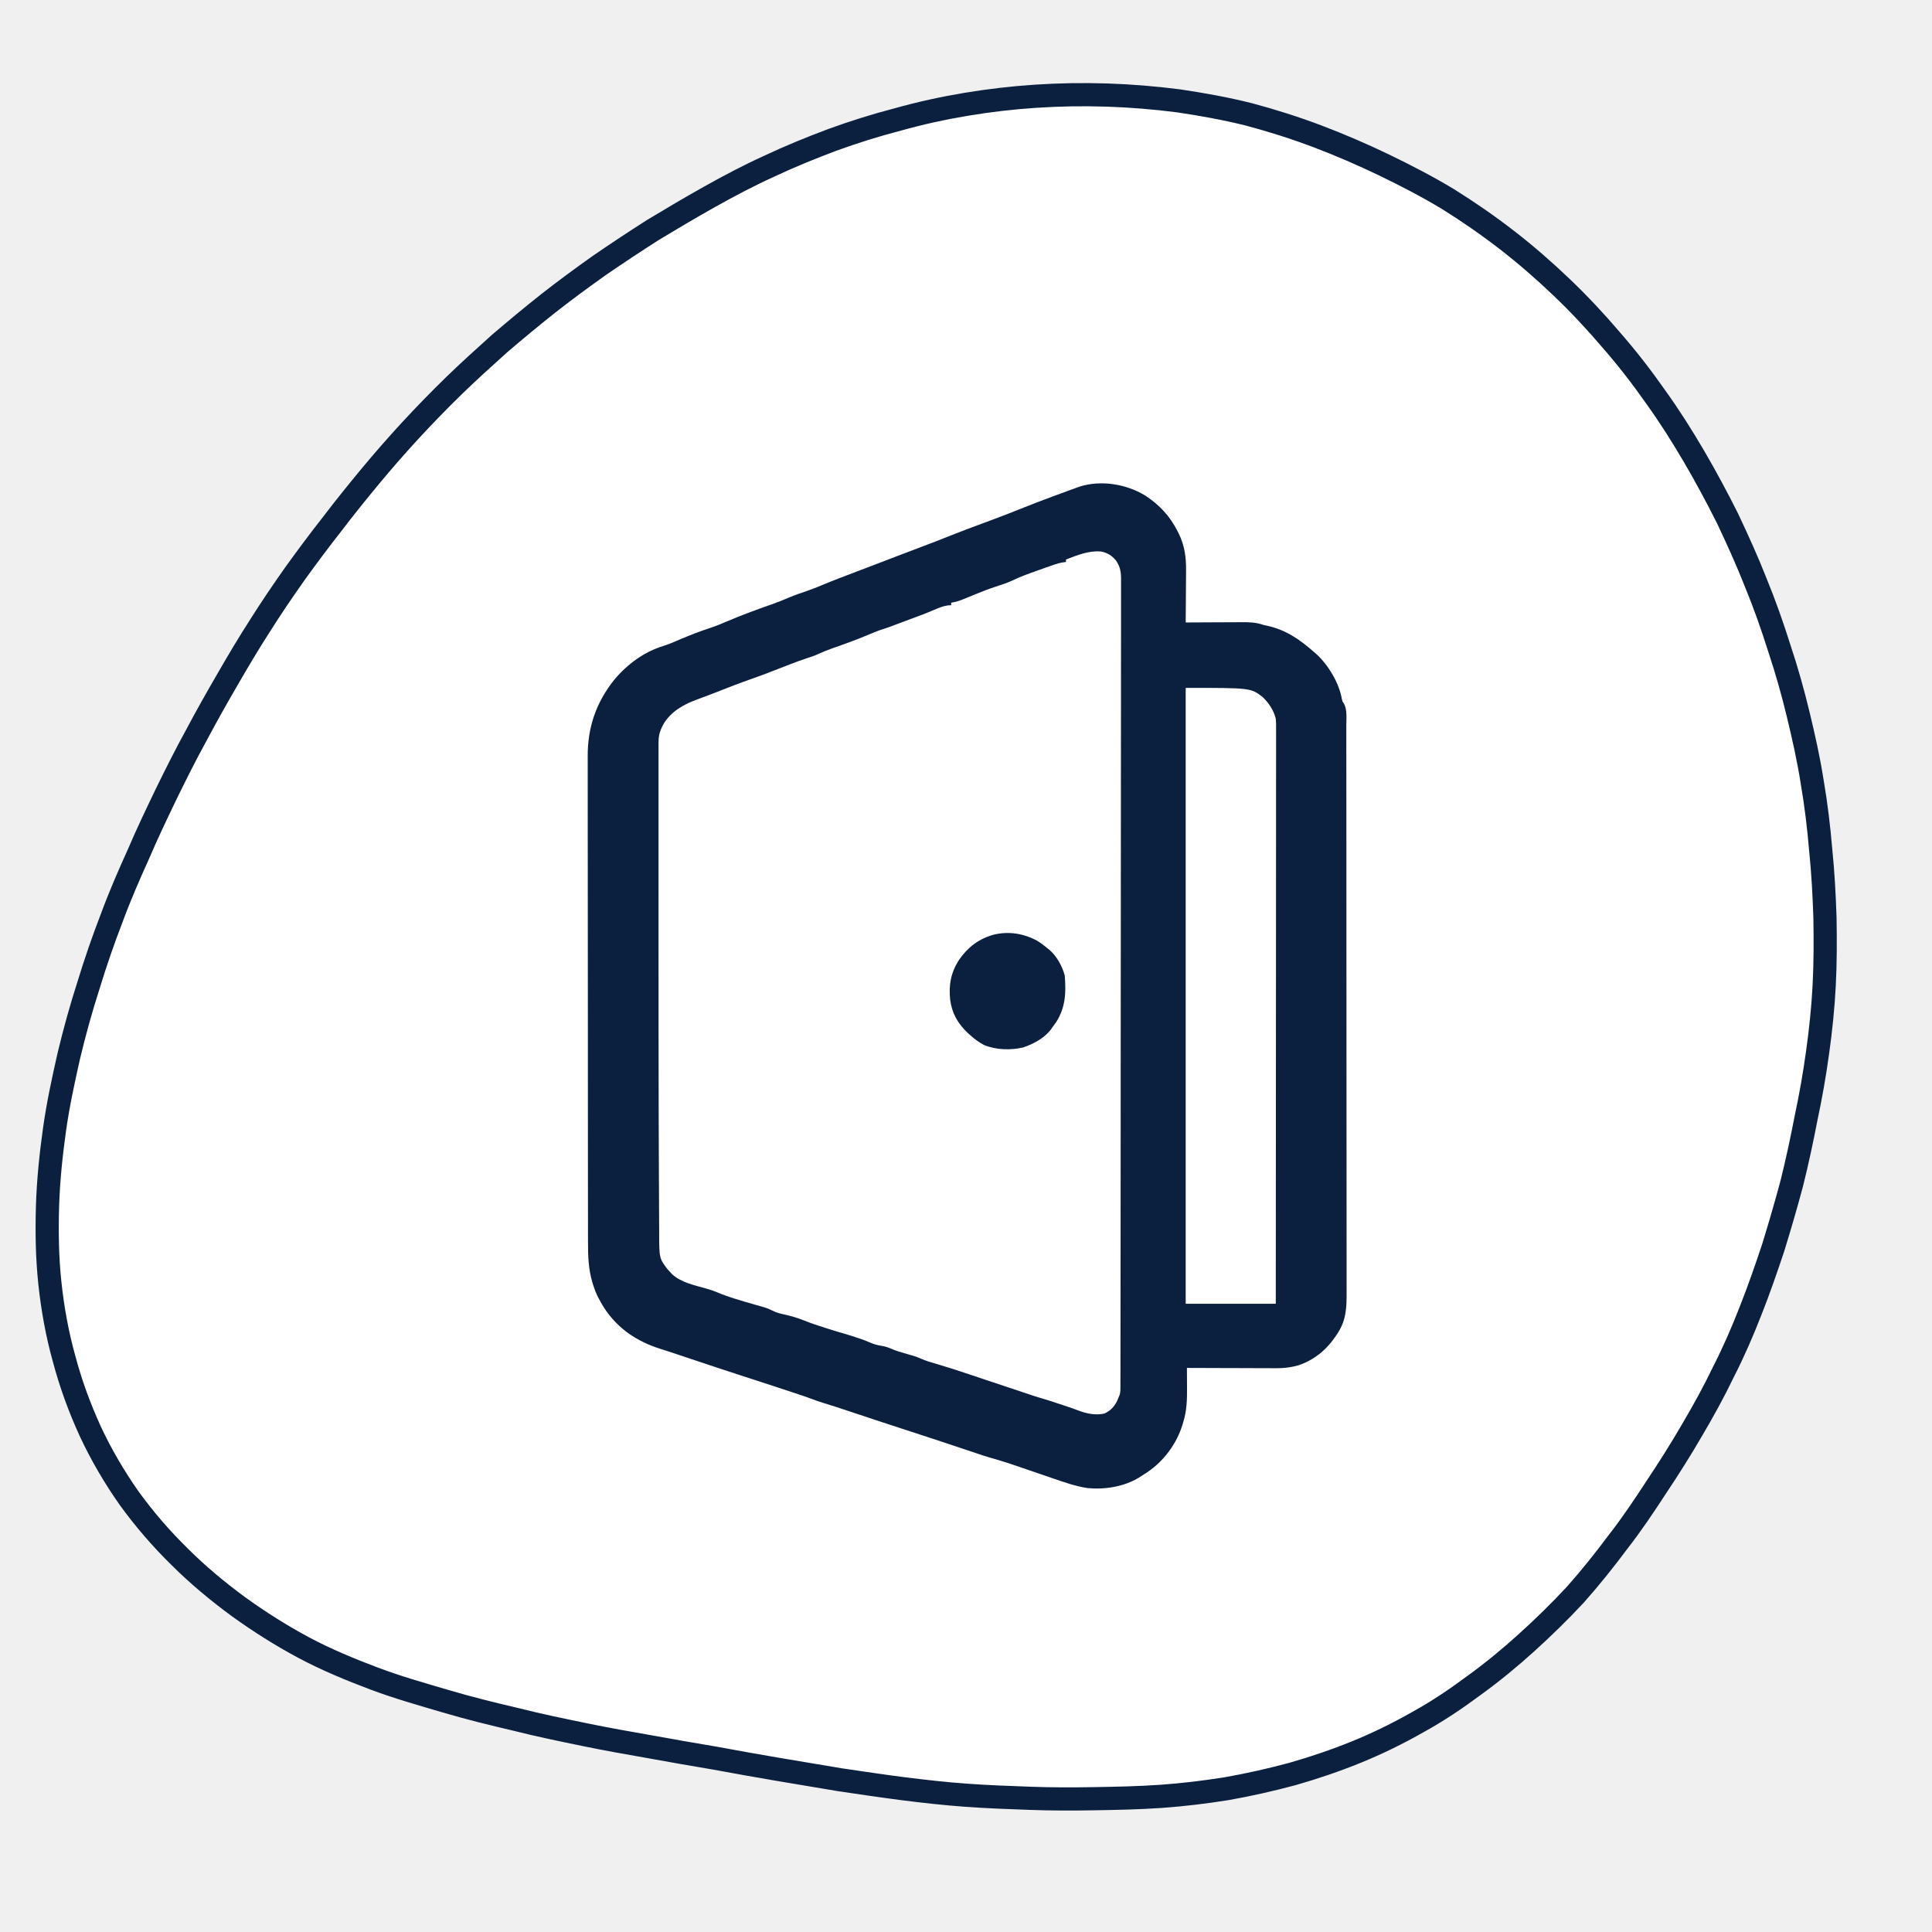
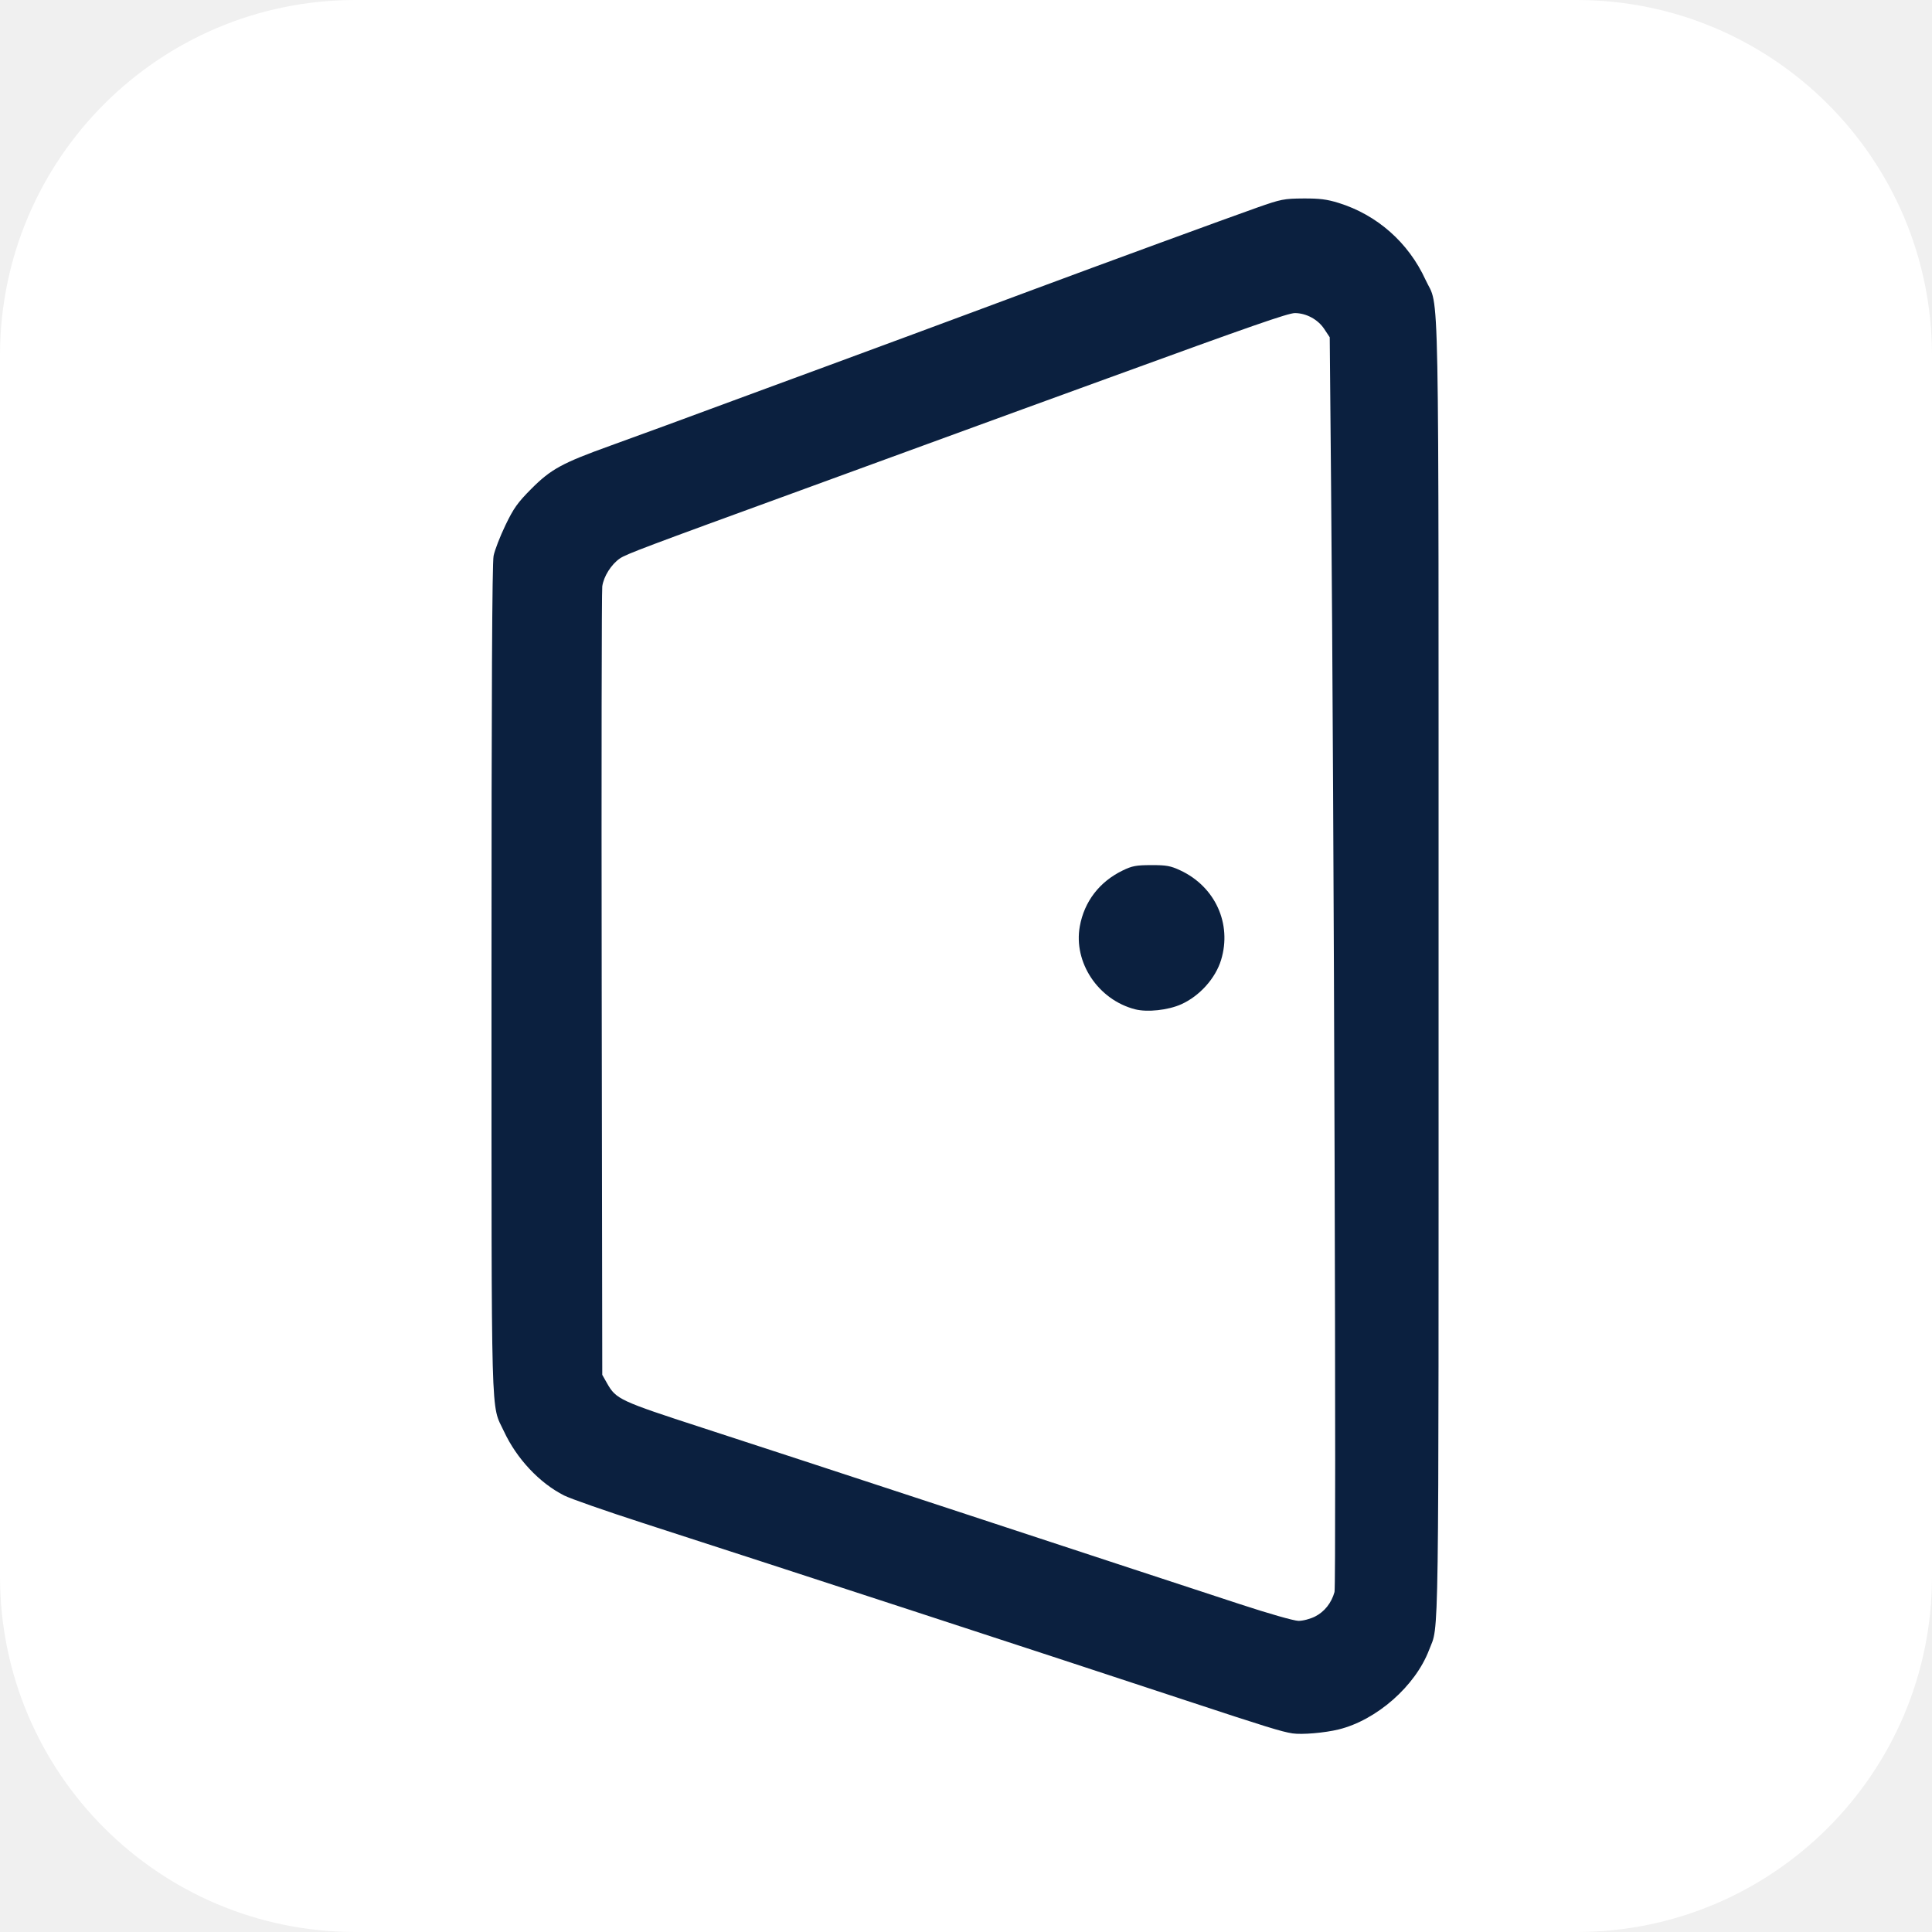
<svg xmlns="http://www.w3.org/2000/svg" viewBox="0 0 500 500">
-   <path d="M472.1,255 C471.8,260.8 471.2,266.6 470.4,272.3 C469.6,278.1 468.6,283.8 467.4,289.4 C466.3,295.1 465.1,300.7 463.7,306.3 C462.2,311.9 460.6,317.4 458.9,322.9 C457.1,328.3 455.2,333.8 453.1,339.1 C451,344.5 448.7,349.8 446.1,354.9 C443.6,360.1 440.8,365.2 437.9,370.1 C435,375.1 431.9,380 428.7,384.8 C425.5,389.7 422.3,394.5 418.7,399.1 C415.2,403.8 411.6,408.3 407.7,412.7 C403.7,417 399.5,421.1 395.2,425 C390.9,428.9 386.3,432.7 381.6,436.1 C376.9,439.6 372,442.9 366.9,445.7 C361.8,448.6 356.5,451.2 351.1,453.4 C345.7,455.6 340.1,457.5 334.5,459.1 C328.9,460.6 323.2,461.9 317.5,462.9 C311.9,463.8 306.1,464.5 300.4,464.9 C294.7,465.3 289,465.4 283.3,465.5 C277.7,465.6 272.1,465.6 266.6,465.4 C261,465.2 255.5,465 250,464.6 C244.5,464.2 239.1,463.6 233.6,462.9 C228.2,462.2 222.8,461.4 217.4,460.6 C212.1,459.7 206.7,458.8 201.3,457.9 C195.9,457 190.5,456 185,455 C179.5,454.1 174,453.1 168.4,452.1 C162.7,451.1 157,450.1 151.2,448.9 C145.4,447.7 139.5,446.5 133.6,445 C127.6,443.6 121.5,442.1 115.4,440.3 C109.3,438.5 102.9,436.7 96.8,434.4 C90.7,432.1 84.4,429.5 78.6,426.4 C72.8,423.3 67.1,419.7 61.7,415.8 C56.4,411.9 51.2,407.6 46.5,402.9 C41.7,398.2 37.3,393.1 33.4,387.7 C29.6,382.3 26.2,376.5 23.4,370.5 C20.6,364.4 18.3,358.1 16.6,351.7 C14.8,345.3 13.6,338.6 12.9,332 C12.2,325.4 12.1,318.7 12.3,312.1 C12.5,305.5 13.2,298.8 14.1,292.4 C15,285.9 16.4,279.5 17.8,273.3 C19.3,267 21,260.9 22.9,255 C24.7,249.1 26.7,243.3 28.9,237.6 C31,231.9 33.4,226.4 35.8,221.1 C38.1,215.7 40.6,210.5 43.1,205.3 C45.6,200.2 48.1,195.2 50.8,190.3 C53.4,185.4 56.1,180.6 58.9,175.8 C61.6,171.1 64.4,166.4 67.3,161.9 C70.2,157.3 73.2,152.9 76.3,148.5 C79.4,144.2 82.6,139.9 85.9,135.7 C89.1,131.5 92.4,127.4 95.8,123.3 C99.2,119.2 102.7,115.2 106.3,111.3 C109.9,107.4 113.6,103.6 117.5,99.8 C121.3,96.1 125.3,92.5 129.3,88.9 C133.4,85.4 137.6,81.9 141.9,78.5 C146.1,75.2 150.6,71.9 155.1,68.7 C159.6,65.6 164.3,62.5 169,59.5 C173.8,56.6 178.7,53.7 183.7,50.9 C188.7,48.1 193.8,45.4 199.1,43 C204.4,40.5 209.8,38.3 215.4,36.2 C220.9,34.2 226.6,32.4 232.4,30.9 C238.1,29.3 244,28 250,27 C256,26 262,25.3 268.1,24.9 C274.2,24.5 280.4,24.4 286.5,24.6 C292.6,24.8 298.8,25.3 305,26.1 C311.1,27 317.2,28.1 323.2,29.6 C329.2,31.2 335.2,33.1 341,35.3 C346.8,37.5 352.6,40 358.2,42.7 C363.8,45.4 369.4,48.3 374.7,51.5 C380,54.8 385.2,58.4 390.1,62.2 C395,66 399.7,70.1 404.2,74.4 C408.7,78.7 413,83.3 417,88 C421.1,92.7 424.9,97.6 428.4,102.6 C432,107.6 435.3,112.8 438.4,118.1 C441.5,123.4 444.4,128.8 447.1,134.2 C449.7,139.7 452.2,145.2 454.4,150.8 C456.7,156.4 458.7,162.1 460.5,167.8 C462.4,173.5 464,179.2 465.4,185 C466.8,190.8 468.1,196.6 469,202.4 C470,208.2 470.7,214.1 471.2,220 C471.8,225.8 472.1,231.7 472.3,237.5 C472.4,243.3 472.4,249.2 472.1,255 Z" fill="#FFFFFF" stroke="#0B203F" stroke-width="6" />
-   <g transform="translate(250,255) scale(0.31941) translate(-626.00,-642.00)">
-     <path fill="#FFFFFF" d="M0 0 C11.408 7.582 19.602 16.381 25.855 28.648 C26.177 29.276 26.499 29.904 26.831 30.551 C31.671 40.565 32.924 49.818 32.773 60.754 C32.768 61.971 32.764 63.189 32.761 64.406 C32.749 67.571 32.72 70.735 32.687 73.9 C32.656 77.145 32.642 80.39 32.627 83.635 C32.595 89.973 32.544 96.311 32.48 102.648 C32.824 102.646 32.824 102.646 34.559 102.635 C41.047 102.595 47.535 102.564 54.022 102.545 C57.357 102.534 60.692 102.52 64.027 102.498 C67.249 102.476 70.472 102.464 73.694 102.459 C74.919 102.455 76.144 102.448 77.369 102.437 C83.711 102.383 89.44 102.492 95.481 104.648 C96.623 104.915 97.769 105.168 98.918 105.402 C113.663 108.652 125.344 116.71 136.481 126.648 C137.112 127.186 137.744 127.724 138.394 128.277 C148.037 137.061 156.9 151.879 159.023 164.738 C159.481 166.648 159.481 166.648 160.47 168.039 C163.535 172.922 162.625 180.579 162.612 186.164 C162.613 186.575 162.613 186.575 162.618 188.659 C162.624 191.412 162.622 194.165 162.621 196.918 C162.624 198.914 162.626 200.91 162.63 202.906 C162.637 207.813 162.64 212.72 162.64 217.626 C162.641 223.506 162.648 229.386 162.655 235.266 C162.671 249.472 162.677 263.678 162.681 277.885 C162.684 284.607 162.687 291.329 162.691 298.052 C162.704 321.069 162.715 344.087 162.718 367.105 C162.718 368.549 162.719 369.993 162.719 371.437 C162.719 372.884 162.719 374.331 162.719 375.779 C162.72 378.682 162.72 381.586 162.721 384.49 C162.721 385.21 162.721 385.93 162.721 386.671 C162.725 410.023 162.741 433.374 162.764 456.726 C162.788 481.424 162.802 506.123 162.803 530.821 C162.804 533.532 162.804 536.244 162.804 538.955 C162.804 539.623 162.804 540.29 162.804 540.978 C162.805 551.717 162.816 562.456 162.831 573.195 C162.845 583.989 162.849 594.782 162.84 605.576 C162.836 611.986 162.84 618.396 162.856 624.806 C162.865 629.091 162.864 633.376 162.854 637.661 C162.849 640.101 162.85 642.54 162.861 644.979 C162.912 657.239 162.676 667.624 155.793 678.211 C155.618 678.485 155.618 678.485 154.734 679.87 C147.05 691.62 136.926 700.145 123.481 704.648 C117.596 706.218 112.102 706.936 106.023 706.875 C105.232 706.876 104.441 706.876 103.625 706.876 C101.044 706.875 98.464 706.86 95.883 706.844 C94.08 706.84 92.276 706.837 90.473 706.835 C85.754 706.828 81.034 706.808 76.314 706.786 C71.487 706.765 66.661 706.756 61.834 706.746 C52.383 706.725 42.932 706.691 33.48 706.648 C33.487 707.482 33.493 708.316 33.499 709.176 C33.521 712.308 33.535 715.44 33.546 718.572 C33.552 719.92 33.56 721.269 33.57 722.617 C33.642 732.277 33.393 741.355 30.48 750.648 C30.403 750.915 30.403 750.915 30.009 752.266 C25.313 767.936 14.901 781.999 1.387 791.14 C0.092 791.987 -1.213 792.819 -2.519 793.648 C-3.339 794.186 -4.159 794.723 -5.004 795.277 C-17.161 802.838 -32.703 805.322 -46.817 804.035 C-56.999 802.58 -66.818 798.941 -76.519 795.648 C-77.276 795.393 -78.033 795.136 -78.812 794.873 C-86.267 792.349 -93.718 789.815 -101.148 787.218 C-109.213 784.405 -117.275 781.782 -125.506 779.498 C-129.564 778.368 -133.536 777.016 -137.519 775.648 C-139.932 774.836 -142.347 774.03 -144.762 773.223 C-145.436 772.997 -146.111 772.771 -146.805 772.539 C-163.757 766.867 -180.736 761.283 -197.739 755.766 C-212.106 751.104 -226.447 746.369 -240.764 741.555 C-247.535 739.282 -254.316 737.077 -261.153 735.008 C-264.657 733.938 -268.077 732.736 -271.492 731.413 C-275.953 729.731 -280.496 728.274 -285.019 726.773 C-285.582 726.586 -286.145 726.399 -286.725 726.206 C-298.906 722.153 -311.118 718.195 -323.33 714.235 C-336.153 710.077 -348.958 705.871 -361.738 701.581 C-365.277 700.394 -368.819 699.213 -372.361 698.034 C-374.952 697.171 -377.543 696.307 -380.132 695.438 C-384.378 694.016 -388.624 692.603 -392.902 691.281 C-411.745 685.412 -427.538 674.991 -438.488 658.322 C-442.321 652.306 -445.519 646.312 -447.582 639.461 C-447.743 638.96 -447.903 638.459 -448.068 637.943 C-451.507 626.717 -451.811 615.916 -451.787 604.267 C-451.791 602.513 -451.795 600.758 -451.801 599.004 C-451.813 594.204 -451.813 589.405 -451.81 584.606 C-451.809 579.954 -451.819 575.302 -451.827 570.651 C-451.847 559.967 -451.853 549.284 -451.854 538.6 C-451.855 530.346 -451.859 522.091 -451.865 513.837 C-451.867 511.457 -451.869 509.077 -451.87 506.697 C-451.871 506.105 -451.871 505.513 -451.872 504.904 C-451.884 488.267 -451.892 471.631 -451.891 454.995 C-451.891 454.369 -451.891 453.742 -451.891 453.096 C-451.891 449.921 -451.891 446.745 -451.89 443.569 C-451.89 442.938 -451.89 442.308 -451.89 441.658 C-451.89 440.383 -451.89 439.107 -451.89 437.832 C-451.889 417.999 -451.904 398.166 -451.931 378.334 C-451.962 356.025 -451.979 333.717 -451.977 311.409 C-451.977 309.027 -451.977 306.645 -451.977 304.263 C-451.977 303.676 -451.977 303.09 -451.977 302.485 C-451.977 293.077 -451.99 283.668 -452.007 274.259 C-452.024 264.791 -452.026 255.323 -452.013 245.855 C-452.006 240.733 -452.006 235.611 -452.023 230.489 C-452.039 225.789 -452.036 221.09 -452.019 216.391 C-452.016 214.701 -452.019 213.011 -452.03 211.322 C-452.177 187.702 -445.194 167.358 -430.363 148.894 C-419.719 136.273 -406.323 126.424 -390.508 121.602 C-387.492 120.672 -384.608 119.512 -381.707 118.273 C-381.22 118.067 -380.733 117.859 -380.231 117.646 C-379.207 117.212 -378.185 116.777 -377.162 116.341 C-369.165 112.967 -361.137 109.771 -352.872 107.117 C-347.759 105.451 -342.848 103.349 -337.907 101.238 C-326.544 96.412 -314.913 92.18 -303.269 88.086 C-298.524 86.416 -293.89 84.577 -289.269 82.594 C-284.267 80.479 -279.15 78.709 -274.009 76.967 C-270.091 75.622 -266.266 74.142 -262.453 72.523 C-252.964 68.503 -243.294 64.923 -233.666 61.252 C-231.038 60.25 -228.411 59.246 -225.783 58.242 C-222.736 57.078 -219.69 55.914 -216.642 54.751 C-211.574 52.817 -206.507 50.878 -201.445 48.926 C-195.915 46.794 -190.372 44.697 -184.827 42.602 C-175.349 39.022 -165.875 35.443 -156.485 31.638 C-148.651 28.473 -140.714 25.578 -132.794 22.636 C-129.785 21.518 -126.777 20.397 -123.769 19.273 C-123.513 19.178 -123.513 19.178 -122.218 18.694 C-115.115 16.037 -108.052 13.297 -101.019 10.461 C-92.567 7.053 -84.077 3.785 -75.519 0.648 C-74.51 0.277 -73.502 -0.096 -72.493 -0.468 C-69.692 -1.5 -66.889 -2.526 -64.085 -3.547 C-62.969 -3.954 -61.855 -4.363 -60.741 -4.773 C-59.166 -5.353 -57.589 -5.925 -56.012 -6.496 C-55.098 -6.83 -54.184 -7.163 -53.242 -7.507 C-35.837 -12.906 -15.385 -9.476 0 0 Z " transform="translate(771.5195,245.3516)" />
-     <path fill="#0B203F" d="M0 0 C11.408 7.582 19.602 16.381 25.855 28.648 C26.177 29.276 26.499 29.904 26.831 30.551 C31.671 40.565 32.924 49.818 32.773 60.754 C32.768 61.971 32.764 63.189 32.761 64.406 C32.749 67.571 32.72 70.735 32.687 73.9 C32.656 77.145 32.642 80.39 32.627 83.635 C32.595 89.973 32.544 96.311 32.48 102.648 C32.824 102.646 32.824 102.646 34.559 102.635 C41.047 102.595 47.535 102.564 54.022 102.545 C57.357 102.534 60.692 102.52 64.027 102.498 C67.249 102.476 70.472 102.464 73.694 102.459 C74.919 102.455 76.144 102.448 77.369 102.437 C83.711 102.383 89.44 102.492 95.481 104.648 C96.623 104.915 97.769 105.168 98.918 105.402 C113.663 108.652 125.344 116.71 136.481 126.648 C137.112 127.186 137.744 127.724 138.394 128.277 C148.037 137.061 156.9 151.879 159.023 164.738 C159.481 166.648 159.481 166.648 160.47 168.039 C163.535 172.922 162.625 180.579 162.612 186.164 C162.613 186.575 162.613 186.575 162.618 188.659 C162.624 191.412 162.622 194.165 162.621 196.918 C162.624 198.914 162.626 200.91 162.63 202.906 C162.637 207.813 162.64 212.72 162.64 217.626 C162.641 223.506 162.648 229.386 162.655 235.266 C162.671 249.472 162.677 263.678 162.681 277.885 C162.684 284.607 162.687 291.329 162.691 298.052 C162.704 321.069 162.715 344.087 162.718 367.105 C162.718 368.549 162.719 369.993 162.719 371.437 C162.719 372.884 162.719 374.331 162.719 375.779 C162.72 378.682 162.72 381.586 162.721 384.49 C162.721 385.21 162.721 385.93 162.721 386.671 C162.725 410.023 162.741 433.374 162.764 456.726 C162.788 481.424 162.802 506.123 162.803 530.821 C162.804 533.532 162.804 536.244 162.804 538.955 C162.804 539.623 162.804 540.29 162.804 540.978 C162.805 551.717 162.816 562.456 162.831 573.195 C162.845 583.989 162.849 594.782 162.84 605.576 C162.836 611.986 162.84 618.396 162.856 624.806 C162.865 629.091 162.864 633.376 162.854 637.661 C162.849 640.101 162.85 642.54 162.861 644.979 C162.912 657.239 162.676 667.624 155.793 678.211 C155.618 678.485 155.618 678.485 154.734 679.87 C147.05 691.62 136.926 700.145 123.481 704.648 C117.596 706.218 112.102 706.936 106.023 706.875 C105.232 706.876 104.441 706.876 103.625 706.876 C101.044 706.875 98.464 706.86 95.883 706.844 C94.08 706.84 92.276 706.837 90.473 706.835 C85.754 706.828 81.034 706.808 76.314 706.786 C71.487 706.765 66.661 706.756 61.834 706.746 C52.383 706.725 42.932 706.691 33.48 706.648 C33.487 707.482 33.493 708.316 33.499 709.176 C33.521 712.308 33.535 715.44 33.546 718.572 C33.552 719.92 33.56 721.269 33.57 722.617 C33.642 732.277 33.393 741.355 30.48 750.648 C30.403 750.915 30.403 750.915 30.009 752.266 C25.313 767.936 14.901 781.999 1.387 791.14 C0.092 791.987 -1.213 792.819 -2.519 793.648 C-3.339 794.186 -4.159 794.723 -5.004 795.277 C-17.161 802.838 -32.703 805.322 -46.817 804.035 C-56.999 802.58 -66.818 798.941 -76.519 795.648 C-77.276 795.393 -78.033 795.136 -78.812 794.873 C-86.267 792.349 -93.718 789.815 -101.148 787.218 C-109.213 784.405 -117.275 781.782 -125.506 779.498 C-129.564 778.368 -133.536 777.016 -137.519 775.648 C-139.932 774.836 -142.347 774.03 -144.762 773.223 C-145.436 772.997 -146.111 772.771 -146.805 772.539 C-163.757 766.867 -180.736 761.283 -197.739 755.766 C-212.106 751.104 -226.447 746.369 -240.764 741.555 C-247.535 739.282 -254.316 737.077 -261.153 735.008 C-264.657 733.938 -268.077 732.736 -271.492 731.413 C-275.953 729.731 -280.496 728.274 -285.019 726.773 C-285.582 726.586 -286.145 726.399 -286.725 726.206 C-298.906 722.153 -311.118 718.195 -323.33 714.235 C-336.153 710.077 -348.958 705.871 -361.738 701.581 C-365.277 700.394 -368.819 699.213 -372.361 698.034 C-374.952 697.171 -377.543 696.307 -380.132 695.438 C-384.378 694.016 -388.624 692.603 -392.902 691.281 C-411.745 685.412 -427.538 674.991 -438.488 658.322 C-442.321 652.306 -445.519 646.312 -447.582 639.461 C-447.743 638.96 -447.903 638.459 -448.068 637.943 C-451.507 626.717 -451.811 615.916 -451.787 604.267 C-451.791 602.513 -451.795 600.758 -451.801 599.004 C-451.813 594.204 -451.813 589.405 -451.81 584.606 C-451.809 579.954 -451.819 575.302 -451.827 570.651 C-451.847 559.967 -451.853 549.284 -451.854 538.6 C-451.855 530.346 -451.859 522.091 -451.865 513.837 C-451.867 511.457 -451.869 509.077 -451.87 506.697 C-451.871 506.105 -451.871 505.513 -451.872 504.904 C-451.884 488.267 -451.892 471.631 -451.891 454.995 C-451.891 454.369 -451.891 453.742 -451.891 453.096 C-451.891 449.921 -451.891 446.745 -451.89 443.569 C-451.89 442.938 -451.89 442.308 -451.89 441.658 C-451.89 440.383 -451.89 439.107 -451.89 437.832 C-451.889 417.999 -451.904 398.166 -451.931 378.334 C-451.962 356.025 -451.979 333.717 -451.977 311.409 C-451.977 309.027 -451.977 306.645 -451.977 304.263 C-451.977 303.676 -451.977 303.09 -451.977 302.485 C-451.977 293.077 -451.99 283.668 -452.007 274.259 C-452.024 264.791 -452.026 255.323 -452.013 245.855 C-452.006 240.733 -452.006 235.611 -452.023 230.489 C-452.039 225.789 -452.036 221.09 -452.019 216.391 C-452.016 214.701 -452.019 213.011 -452.03 211.322 C-452.177 187.702 -445.194 167.358 -430.363 148.894 C-419.719 136.273 -406.323 126.424 -390.508 121.602 C-387.492 120.672 -384.608 119.512 -381.707 118.273 C-381.22 118.067 -380.733 117.859 -380.231 117.646 C-379.207 117.212 -378.185 116.777 -377.162 116.341 C-369.165 112.967 -361.137 109.771 -352.872 107.117 C-347.759 105.451 -342.848 103.349 -337.907 101.238 C-326.544 96.412 -314.913 92.18 -303.269 88.086 C-298.524 86.416 -293.89 84.577 -289.269 82.594 C-284.267 80.479 -279.15 78.709 -274.009 76.967 C-270.091 75.622 -266.266 74.142 -262.453 72.523 C-252.964 68.503 -243.294 64.923 -233.666 61.252 C-231.038 60.25 -228.411 59.246 -225.783 58.242 C-222.736 57.078 -219.69 55.914 -216.642 54.751 C-211.574 52.817 -206.507 50.878 -201.445 48.926 C-195.915 46.794 -190.372 44.697 -184.827 42.602 C-175.349 39.022 -165.875 35.443 -156.485 31.638 C-148.651 28.473 -140.714 25.578 -132.794 22.636 C-129.785 21.518 -126.777 20.397 -123.769 19.273 C-123.513 19.178 -123.513 19.178 -122.218 18.694 C-115.115 16.037 -108.052 13.297 -101.019 10.461 C-92.567 7.053 -84.077 3.785 -75.519 0.648 C-74.51 0.277 -73.502 -0.096 -72.493 -0.468 C-69.692 -1.5 -66.889 -2.526 -64.085 -3.547 C-62.969 -3.954 -61.855 -4.363 -60.741 -4.773 C-59.166 -5.353 -57.589 -5.925 -56.012 -6.496 C-55.098 -6.83 -54.184 -7.163 -53.242 -7.507 C-35.837 -12.906 -15.385 -9.476 0 0 Z M-64.519 51.648 C-64.519 52.308 -64.519 52.968 -64.519 53.648 C-65.312 53.746 -66.105 53.844 -66.922 53.945 C-71.48 54.709 -75.745 56.342 -80.082 57.898 C-80.967 58.213 -81.853 58.527 -82.765 58.851 C-100.136 65.049 -100.136 65.049 -107.894 68.648 C-112.46 70.733 -117.176 72.242 -121.941 73.795 C-127.233 75.528 -132.376 77.516 -137.519 79.648 C-140.121 80.719 -142.726 81.779 -145.332 82.836 C-145.649 82.967 -145.649 82.967 -147.256 83.631 C-150.673 85.016 -153.875 86.072 -157.519 86.648 C-157.519 87.308 -157.519 87.968 -157.519 88.648 C-158.427 88.71 -159.334 88.772 -160.269 88.836 C-164.291 89.414 -167.796 90.898 -171.49 92.501 C-175.705 94.326 -179.964 95.987 -184.269 97.586 C-184.939 97.835 -185.609 98.084 -186.299 98.34 C-187.674 98.85 -189.049 99.36 -190.424 99.869 C-192.546 100.658 -194.664 101.457 -196.781 102.258 C-208.364 106.638 -208.364 106.638 -213.269 108.211 C-217.208 109.487 -220.999 111.063 -224.809 112.674 C-234.236 116.653 -243.823 120.121 -253.485 123.481 C-257.967 125.056 -262.27 126.79 -266.578 128.793 C-269.272 129.98 -272.039 130.849 -274.84 131.75 C-283.396 134.619 -291.8 137.967 -300.2 141.263 C-306.77 143.84 -313.352 146.333 -320.019 148.648 C-328.252 151.508 -336.36 154.651 -344.468 157.843 C-346.888 158.793 -349.312 159.73 -351.738 160.662 C-352.79 161.065 -353.841 161.47 -354.891 161.877 C-357.546 162.904 -360.209 163.9 -362.891 164.856 C-373.665 168.742 -383.579 174.096 -390.027 183.953 C-393.074 189.263 -394.644 193.423 -394.645 199.585 C-394.646 199.828 -394.646 199.828 -394.65 201.056 C-394.653 202.685 -394.65 204.313 -394.647 205.941 C-394.648 207.122 -394.649 208.302 -394.651 209.482 C-394.655 212.731 -394.653 215.979 -394.65 219.227 C-394.648 222.736 -394.651 226.244 -394.654 229.753 C-394.659 236.66 -394.658 243.566 -394.655 250.472 C-394.653 256.15 -394.652 261.827 -394.653 267.505 C-394.654 268.317 -394.654 269.13 -394.654 269.968 C-394.654 271.622 -394.654 273.276 -394.655 274.93 C-394.658 290.508 -394.654 306.086 -394.649 321.665 C-394.645 334.762 -394.645 347.86 -394.65 360.958 C-394.665 405.655 -394.638 450.351 -394.53 495.048 C-394.521 498.853 -394.513 502.659 -394.505 506.464 C-394.47 522.542 -394.421 538.619 -394.325 554.696 C-394.318 555.968 -394.31 557.24 -394.303 558.513 C-394.299 559.135 -394.295 559.757 -394.291 560.399 C-394.267 564.7 -394.252 569.001 -394.242 573.302 C-394.23 578.418 -394.204 583.534 -394.16 588.651 C-394.138 591.21 -394.124 593.768 -394.124 596.328 C-394.11 617.706 -394.11 617.706 -387.555 626.488 C-386.904 627.181 -386.253 627.873 -385.582 628.586 C-384.934 629.296 -384.285 630.006 -383.617 630.738 C-376.303 637.398 -365.947 639.58 -356.632 642.153 C-353.269 643.098 -350.056 644.164 -346.832 645.523 C-337.428 649.455 -327.507 652.224 -317.723 655.039 C-316.962 655.258 -316.202 655.477 -315.418 655.703 C-313.989 656.112 -312.559 656.515 -311.127 656.912 C-308.09 657.776 -305.301 658.685 -302.512 660.176 C-299.137 661.958 -295.663 662.704 -291.957 663.523 C-286.952 664.702 -282.156 666.016 -277.394 667.961 C-271.41 670.403 -265.304 672.391 -259.144 674.336 C-258.205 674.634 -257.265 674.931 -256.296 675.237 C-251.937 676.607 -247.572 677.93 -243.173 679.168 C-240.097 680.062 -237.059 681.074 -234.019 682.086 C-233.394 682.29 -232.769 682.495 -232.125 682.705 C-228.966 683.755 -225.905 684.891 -222.863 686.246 C-220.099 687.459 -217.515 688.176 -214.519 688.648 C-211.535 689.12 -208.983 689.828 -206.238 691.055 C-202.268 692.825 -198.202 693.989 -194.019 695.148 C-189.938 696.28 -185.943 697.395 -182.07 699.129 C-177.904 700.988 -173.584 702.2 -169.207 703.461 C-160.341 706.067 -151.573 708.9 -142.823 711.87 C-138.597 713.298 -134.363 714.703 -130.131 716.112 C-127.41 717.018 -124.689 717.925 -121.969 718.832 C-118.523 719.981 -115.076 721.13 -111.63 722.278 C-106.645 723.938 -101.66 725.599 -96.68 727.273 C-96.001 727.501 -95.323 727.729 -94.624 727.963 C-93.448 728.358 -92.272 728.754 -91.096 729.152 C-88.501 730.023 -85.903 730.832 -83.266 731.566 C-78.568 732.889 -73.957 734.469 -69.332 736.023 C-68.399 736.333 -67.466 736.642 -66.504 736.961 C-58.691 739.558 -58.691 739.558 -54.938 740.996 C-48.041 743.611 -40.863 745.243 -33.52 743.648 C-28.517 741.47 -25.578 738.25 -23.082 733.461 C-22.529 732.204 -22.005 730.933 -21.52 729.648 C-21.343 729.212 -21.166 728.774 -20.984 728.324 C-20.387 726.17 -20.392 724.238 -20.39 722.002 C-20.388 721.521 -20.388 721.521 -20.379 719.086 C-20.38 718.014 -20.381 716.942 -20.383 715.869 C-20.38 714.729 -20.378 713.589 -20.375 712.448 C-20.367 709.296 -20.366 706.144 -20.366 702.992 C-20.365 699.569 -20.358 696.147 -20.352 692.725 C-20.341 685.929 -20.336 679.133 -20.332 672.336 C-20.327 664.199 -20.316 656.062 -20.305 647.925 C-20.279 628.256 -20.265 608.587 -20.252 588.918 C-20.247 582.405 -20.243 575.891 -20.238 569.378 C-20.213 534.761 -20.191 500.144 -20.178 465.527 C-20.176 458.009 -20.173 450.49 -20.17 442.971 C-20.17 441.964 -20.169 440.958 -20.169 439.951 C-20.157 407.627 -20.127 375.303 -20.085 342.979 C-20.042 309.258 -20.014 275.538 -20.009 241.817 C-20.008 237.127 -20.007 232.438 -20.006 227.748 C-20.006 227.287 -20.006 227.287 -20.006 224.951 C-20.002 210.084 -19.982 195.217 -19.955 180.35 C-19.929 165.412 -19.922 150.474 -19.933 135.536 C-19.939 126.658 -19.93 117.779 -19.903 108.9 C-19.886 102.972 -19.886 97.043 -19.902 91.115 C-19.91 87.735 -19.911 84.356 -19.889 80.976 C-19.87 77.9 -19.874 74.825 -19.896 71.749 C-19.899 70.644 -19.895 69.54 -19.881 68.436 C-19.805 62.041 -20.43 57.61 -24.106 52.29 C-27.578 48.258 -31.038 46.106 -36.293 45.137 C-46.203 44.307 -55.417 48.181 -64.519 51.648 Z " transform="translate(771.5195,245.3516)" />
-     <path fill="#FFFFFF" d="M0 0 C52.685 0 52.685 0 62.336 7.387 C67.298 12.197 71.409 18.226 73 25 C73.27 27.717 73.265 30.412 73.246 33.141 C73.248 33.948 73.251 34.755 73.253 35.587 C73.258 38.297 73.249 41.007 73.24 43.716 C73.241 45.677 73.243 47.637 73.246 49.597 C73.25 53.862 73.247 58.127 73.238 62.391 C73.226 68.733 73.226 75.074 73.228 81.415 C73.23 92.082 73.223 102.75 73.212 113.417 C73.2 123.979 73.192 134.541 73.19 145.103 C73.19 145.76 73.189 146.417 73.189 147.094 C73.189 150.429 73.188 153.764 73.188 157.099 C73.183 180.722 73.17 204.345 73.151 227.967 C73.132 250.917 73.118 273.866 73.11 296.815 C73.11 297.169 73.11 297.169 73.109 298.959 C73.106 306.062 73.104 313.166 73.101 320.27 C73.096 334.742 73.091 349.213 73.085 363.685 C73.085 364.018 73.085 364.018 73.084 365.701 C73.066 410.134 73.033 454.567 73 499 C48.91 499 24.82 499 0 499 C0 334.33 0 169.66 0 0 Z " transform="translate(804,401)" />
-     <path fill="#0B203F" d="M0 0 C3.046 1.808 5.77 3.907 8.482 6.189 C8.805 6.45 8.805 6.45 10.435 7.771 C16.206 12.927 20.451 20.709 22.482 28.189 C23.611 42.127 23.187 53.995 15.545 66.001 C14.537 67.406 13.517 68.803 12.482 70.189 C12.116 70.732 11.75 71.274 11.373 71.834 C6.274 78.836 -3.161 83.851 -11.24 86.529 C-21.223 88.899 -33.42 88.547 -42.935 84.525 C-47.276 82.279 -50.897 79.481 -54.518 76.189 C-54.997 75.766 -55.477 75.343 -55.971 74.908 C-64.105 67.288 -68.964 58.769 -70.356 47.744 C-71.601 35.737 -69.783 25.9 -63.17 15.568 C-56.128 5.429 -47.458 -1.271 -35.562 -4.726 C-23.293 -7.829 -11.149 -5.958 0 0 Z " transform="translate(683.5176,605.811)" />
+   <rect width="500" height="500" rx="92" ry="92" fill="#FFFFFF" />
+   <g transform="translate(250 250) scale(0.50746) translate(-252 -402)">
+     <path fill="#0B203F" d="M418.50,793.36C413.03,792.53 404.85,790.00 364.00,776.51C290.43,752.21 160.09,709.63 87.23,686.08C68.38,679.99 50.31,673.67 47.07,672.04C34.51,665.70 22.86,653.29 16.36,639.33C9.58,624.79 10.03,641.19 10.01,408.80C10.00,261.91 10.33,196.49 11.08,192.80C11.67,189.88 14.39,182.88 17.11,177.22C21.31,168.51 23.31,165.70 30.28,158.69C40.30,148.63 45.96,145.53 70.50,136.69C86.24,131.02 105.20,124.05 150.00,107.49C156.32,105.15 170.72,99.85 182.00,95.71C193.28,91.57 212.40,84.50 224.50,80.01C236.60,75.52 250.55,70.34 255.50,68.51C260.45,66.68 274.40,61.50 286.50,56.98C319.38,44.72 385.71,20.42 400.50,15.21C412.66,10.93 414.18,10.64 424.00,10.57C432.31,10.52 436.06,10.99 442.00,12.83C461.67,18.93 477.65,33.06 486.34,52.01C493.57,67.78 492.99,37.26 493.01,404.19C493.02,759.63 493.33,737.21 488.17,750.79C481.16,769.24 461.39,786.61 442.00,791.36C434.92,793.10 423.26,794.09 418.50,793.36ZM430.03,733.75C434.83,731.32 438.40,726.81 439.94,721.24C440.90,717.77 439.67,320.10 438.19,157.43L437.50,81.35L434.68,77.10C431.48,72.26 425.56,69.06 419.78,69.02C416.34,69.00 397.54,75.55 324.50,102.18C312.40,106.60 292.82,113.72 281.00,118.01C269.18,122.30 246.45,130.59 230.50,136.45C214.55,142.30 186.20,152.66 167.50,159.47C88.52,188.25 78.70,191.95 75.52,194.13C71.10,197.15 67.22,203.29 66.50,208.39C66.18,210.65 66.05,302.05 66.21,411.50L66.50,610.50L69.00,614.91C73.54,622.92 75.55,623.86 117.50,637.48C138.95,644.44 190.70,661.39 232.50,675.14C274.30,688.90 321.32,704.36 337.00,709.50C352.68,714.64 377.20,722.70 391.50,727.39C406.29,732.25 419.24,735.95 421.54,735.97C423.80,735.99 427.54,735.01 430.03,733.75ZM338.28,424.09C319.44,419.27 306.71,400.20 310.04,381.77C312.31,369.13 320.06,359.03 331.88,353.30C336.71,350.95 338.76,350.56 346.50,350.55C354.19,350.53 356.34,350.92 361.25,353.21C379.07,361.51 387.71,380.44 382.10,398.89C379.25,408.28 371.13,417.32 361.78,421.52C355.07,424.53 344.51,425.68 338.28,424.09Z" />
  </g>
</svg>
